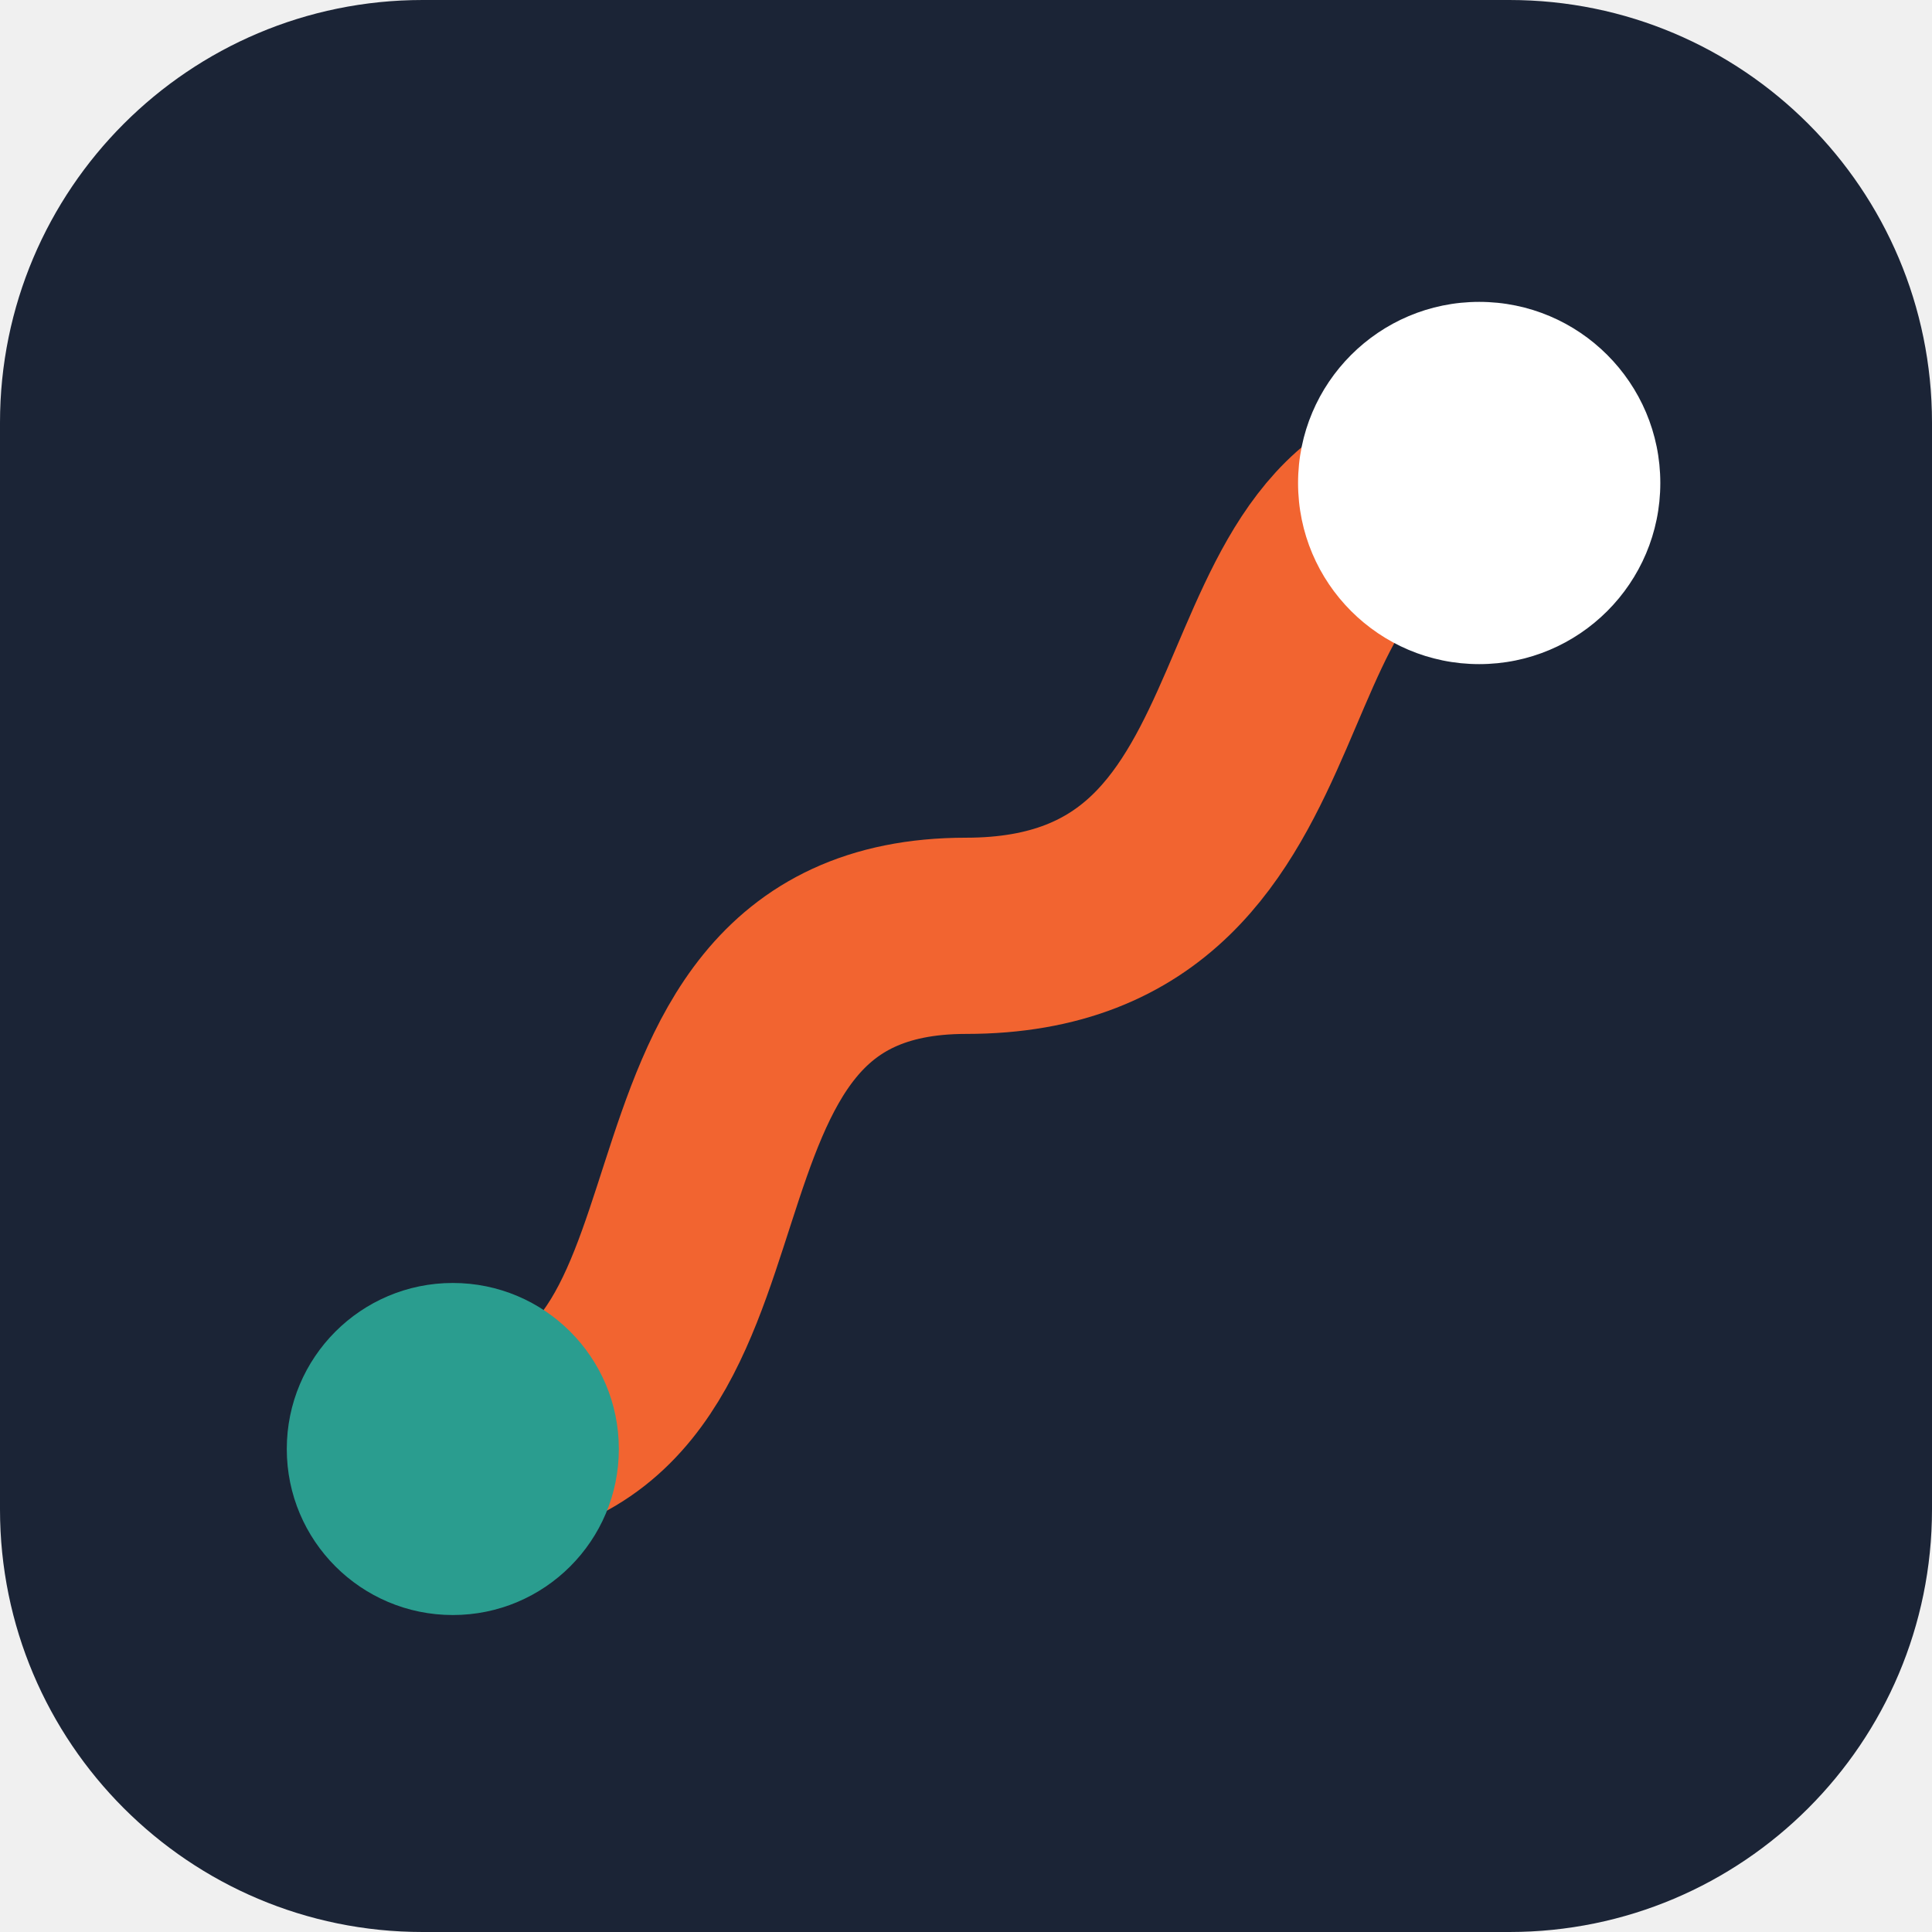
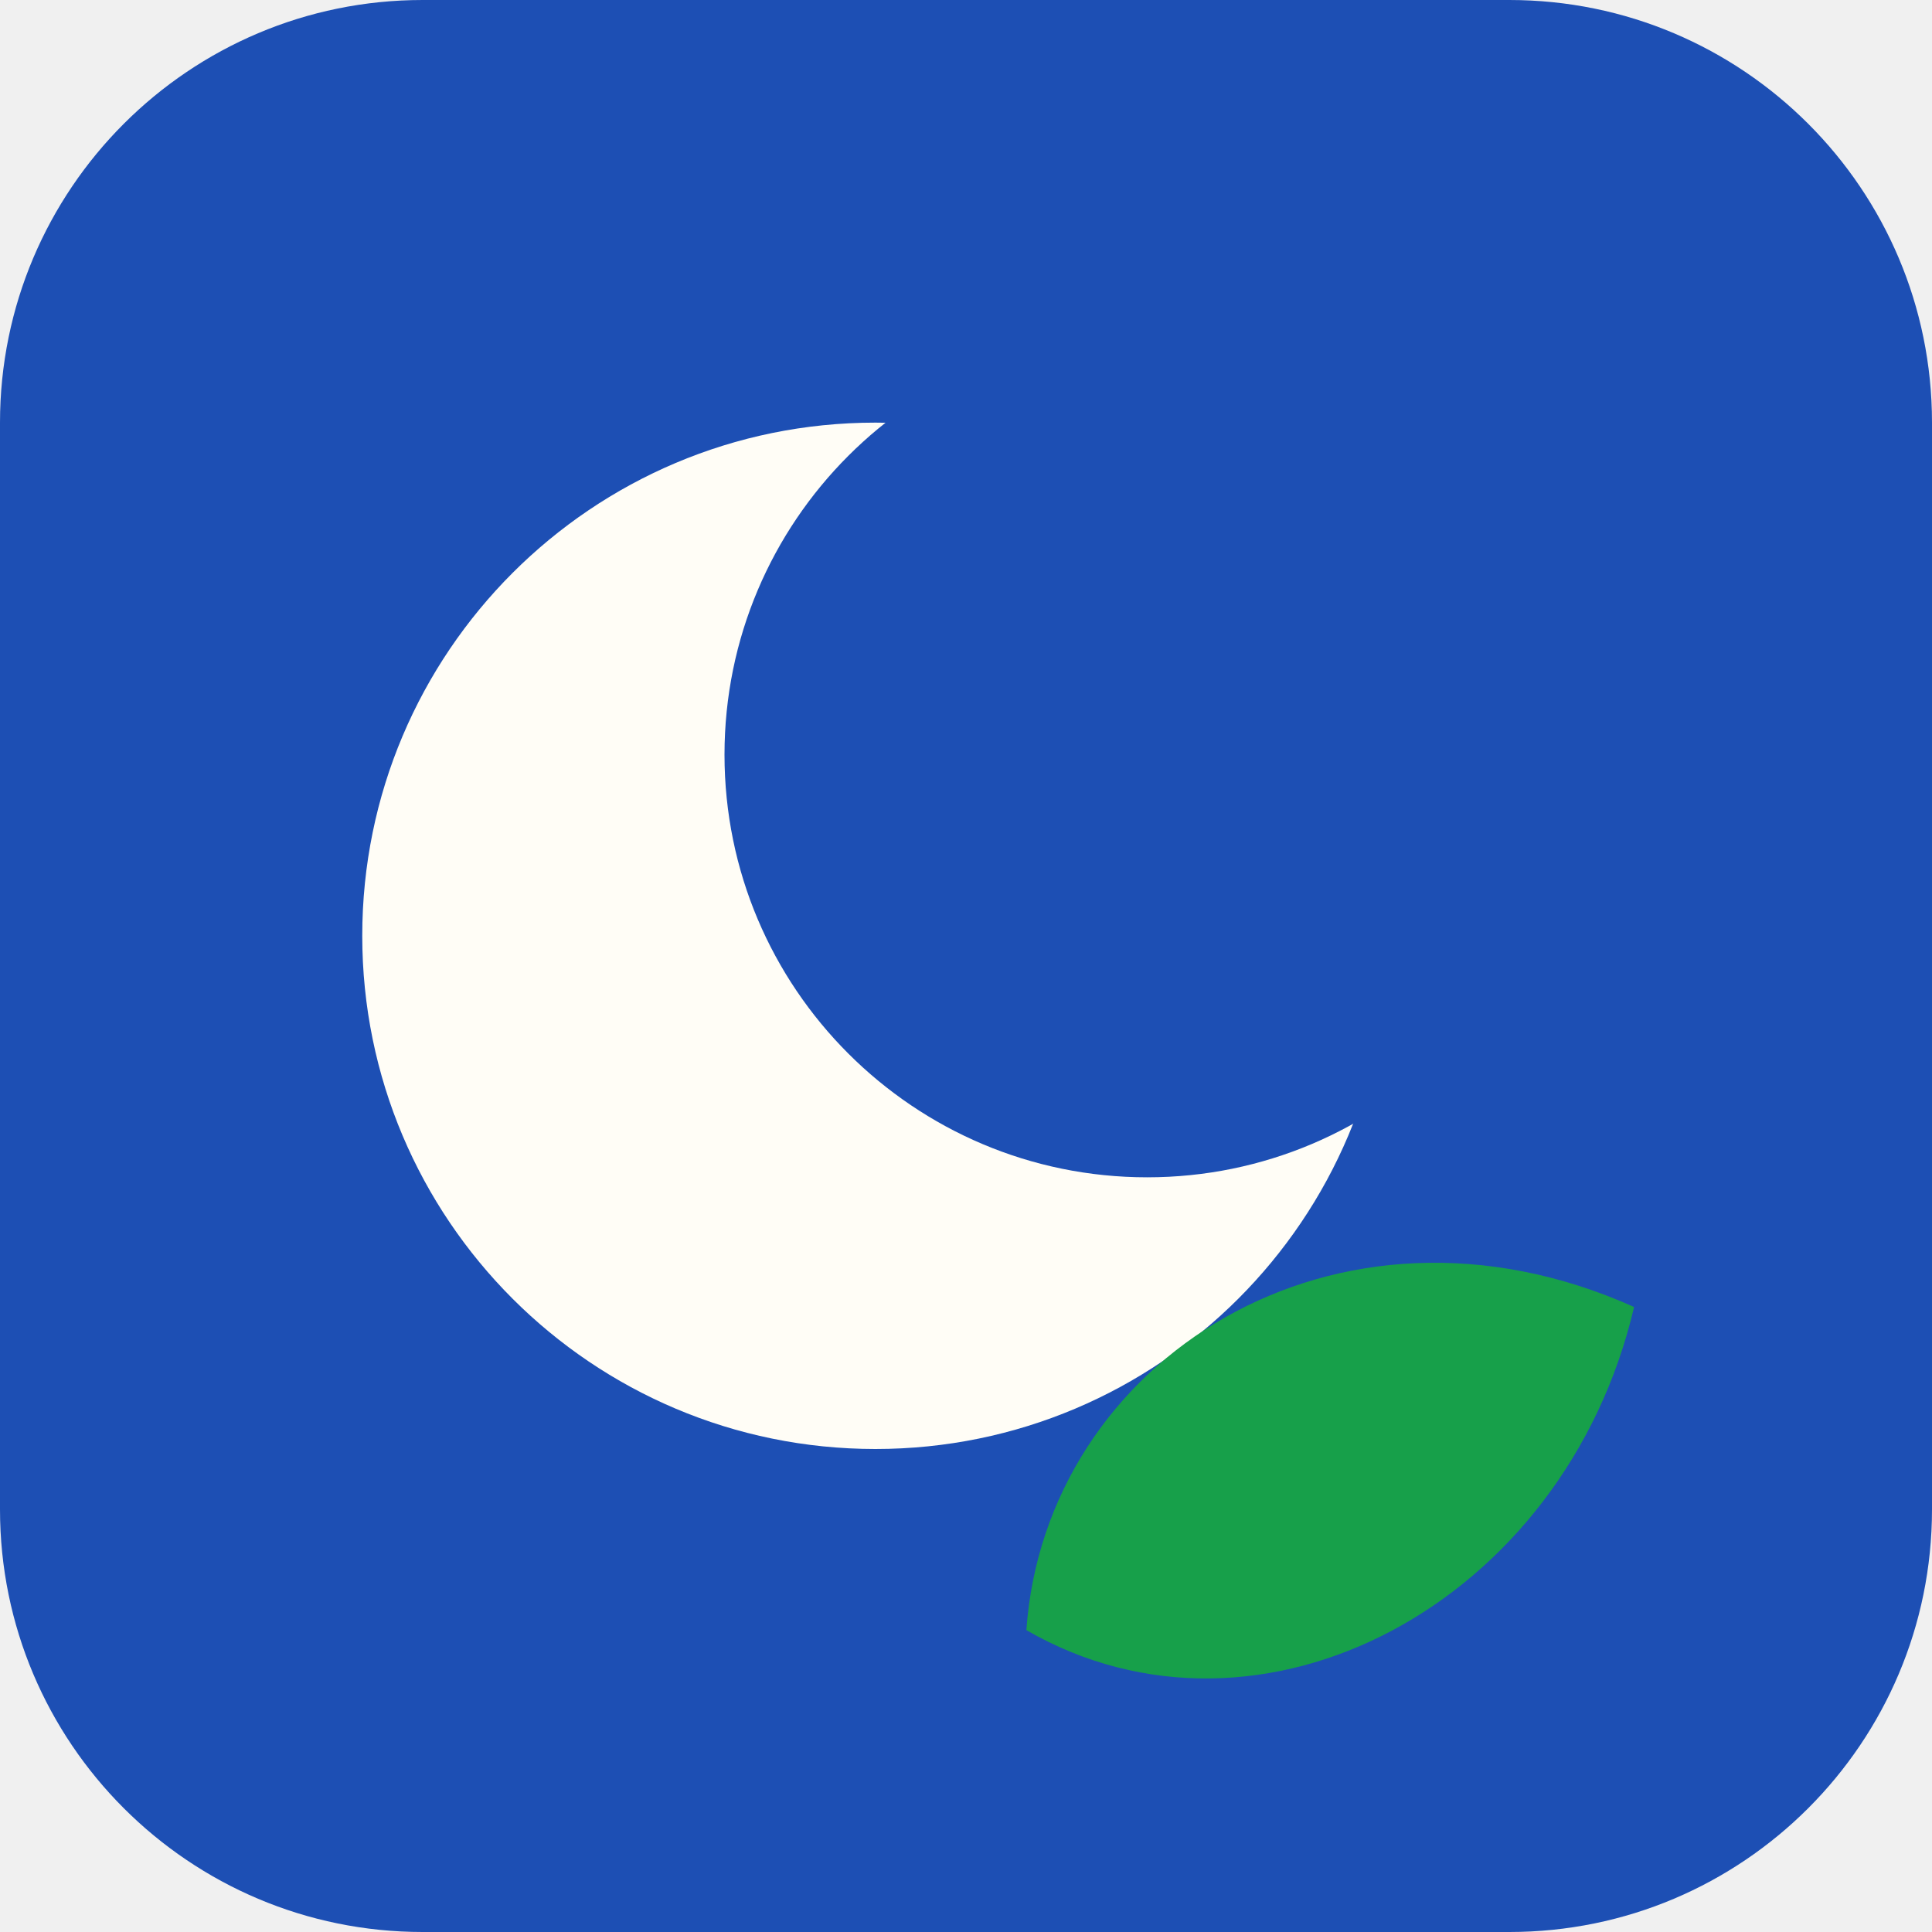
<svg xmlns="http://www.w3.org/2000/svg" viewBox="0 0 64 64">
-   <rect width="64" height="64" rx="14" fill="#1B2436" />
-   <path d="M15 48 C 26 48, 20 31, 32 31 S 40 16, 49 16" fill="none" stroke="#F26430" stroke-width="6.5" stroke-linecap="round" />
-   <circle cx="15" cy="48" r="5.5" fill="#2A9D8F" />
-   <circle cx="49" cy="16" r="6" fill="#FFFFFF" />
+   <rect width="64" height="64" rx="14" fill="#1D4FB4" />
+   <defs>
+     <mask id="m">
+       <rect width="64" height="64" fill="#fff" />
+       <circle cx="38" cy="25" r="14" fill="#000" />
+     </mask>
+   </defs>
+   <circle cx="29" cy="31" r="17" fill="#FFFDF6" mask="url(#m)" />
+   <path d="M0 0C5-8 17-9 24 0 17 8 5 8 0 0Z" transform="translate(34 54) rotate(-28) scale(0.95)" fill="#17A04A" />
</svg>
